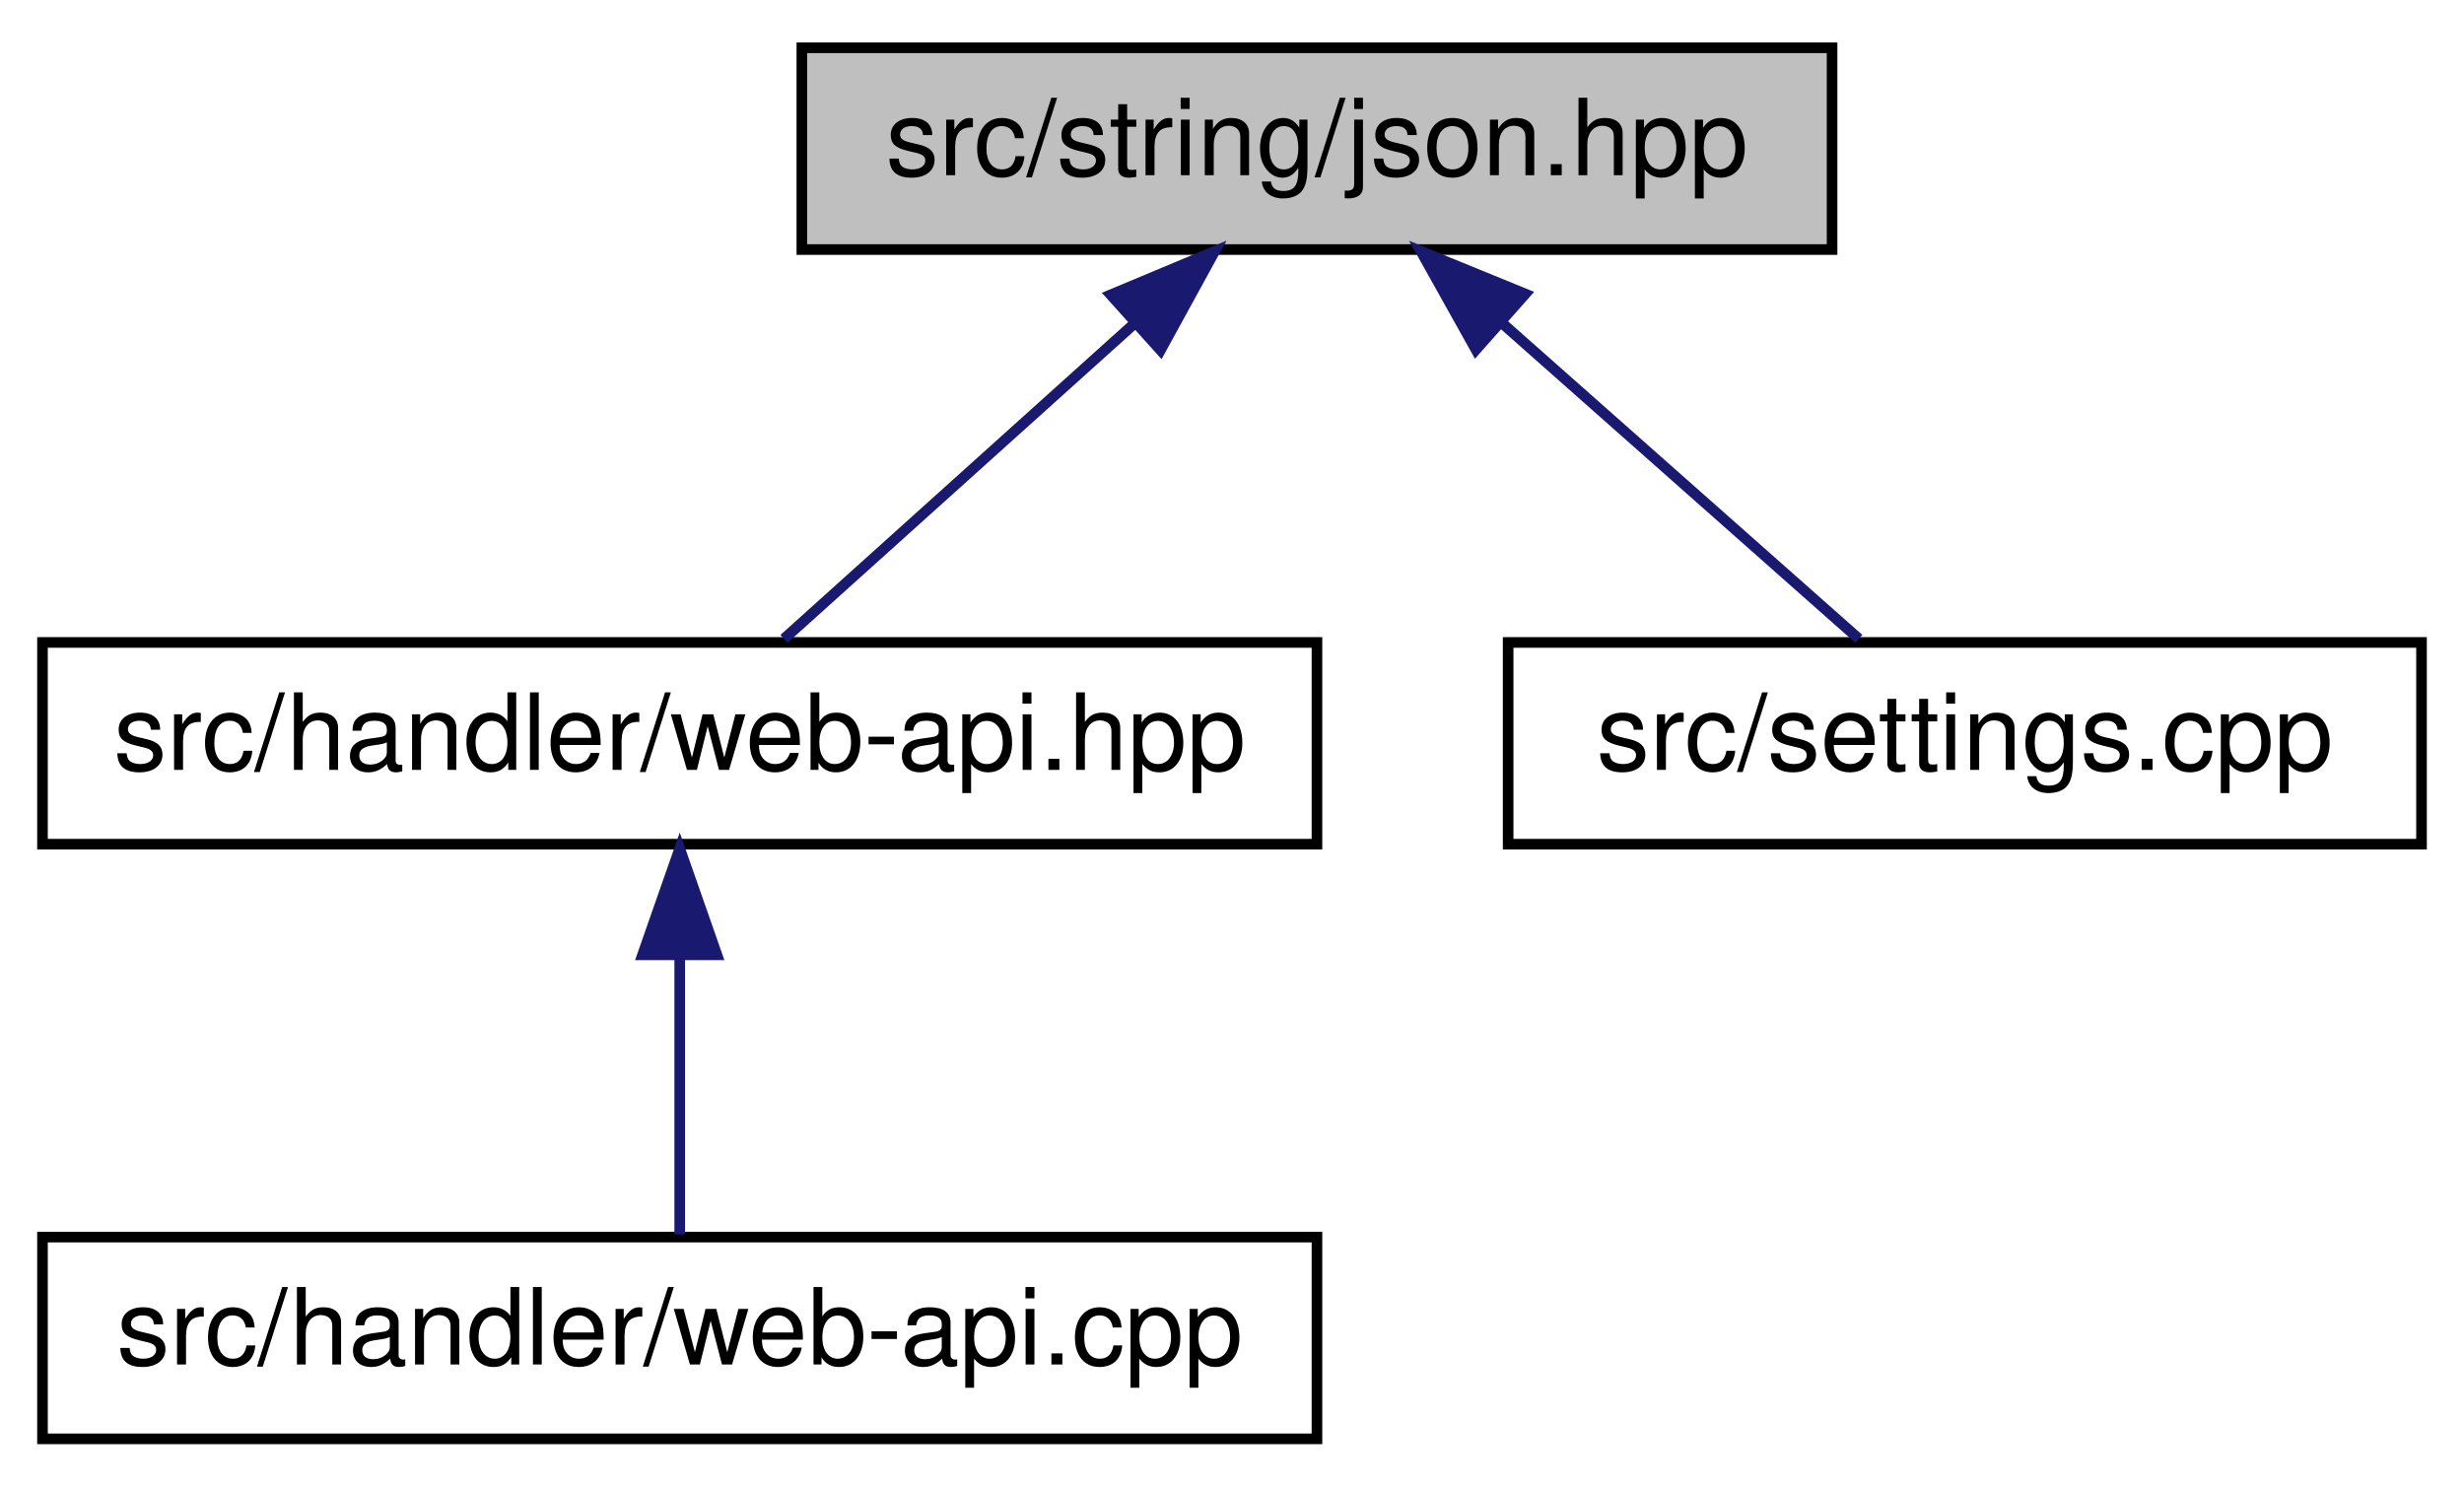
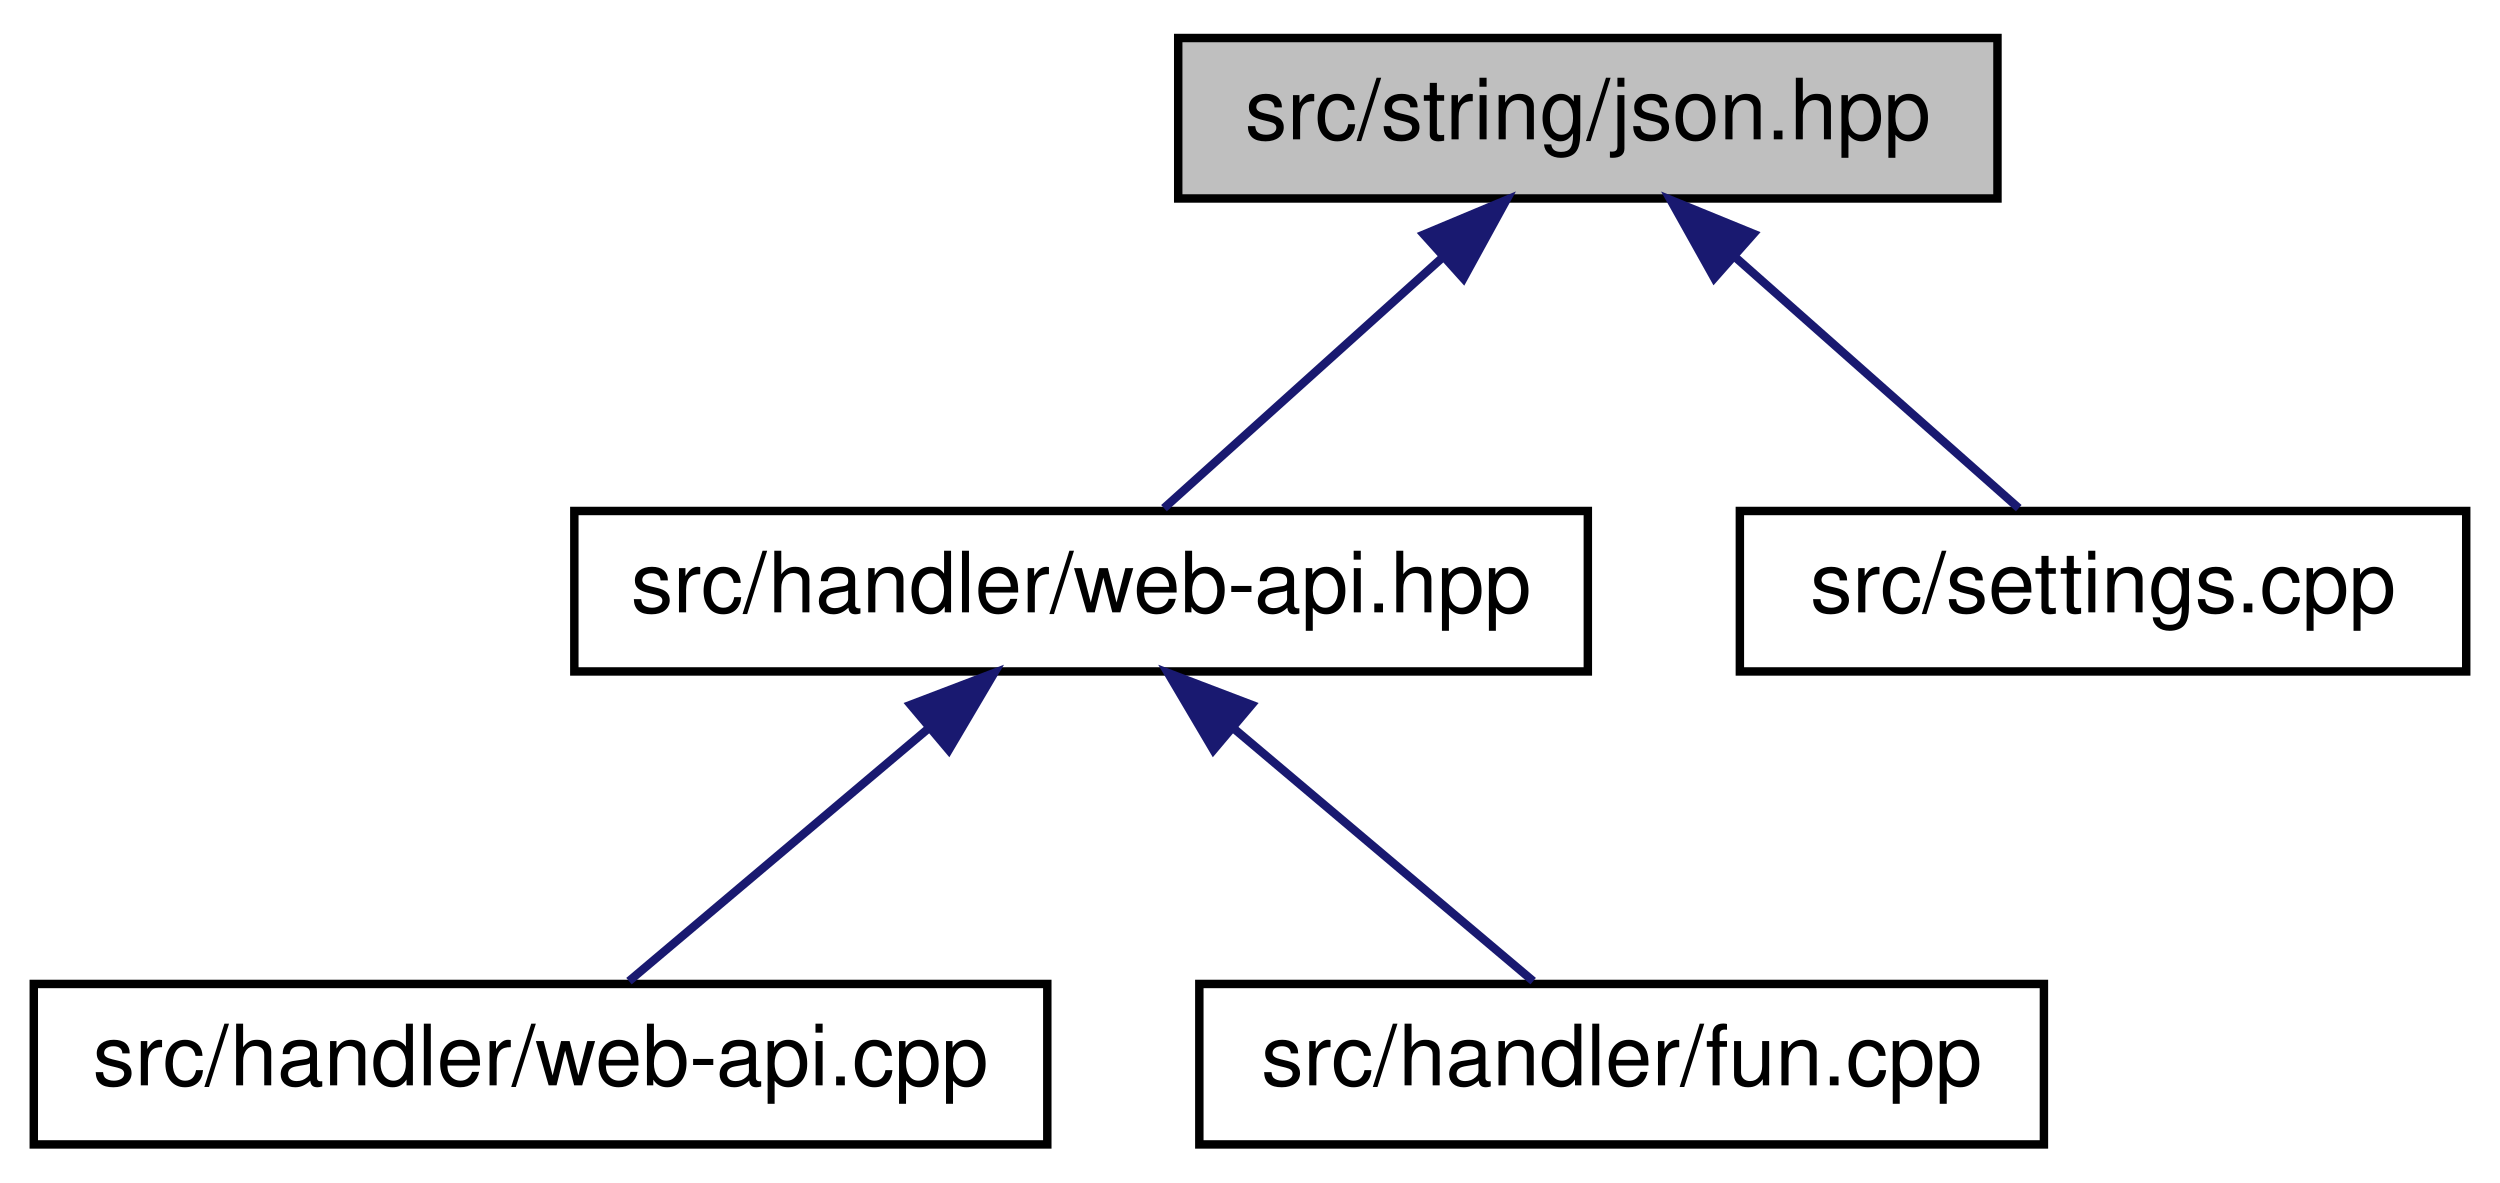
- <svg xmlns="http://www.w3.org/2000/svg" xmlns:xlink="http://www.w3.org/1999/xlink" width="232pt" height="140pt" viewBox="0.00 0.00 232.00 140.00">
+ <svg xmlns="http://www.w3.org/2000/svg" xmlns:xlink="http://www.w3.org/1999/xlink" width="296pt" height="140pt" viewBox="0.00 0.00 296.00 140.00">
  <g id="graph0" class="graph" transform="scale(1 1) rotate(0) translate(4 136)">
    <g id="node1" class="node">
-       <polygon fill="#bfbfbf" stroke="black" points="71.5,-112.5 71.5,-131.5 168.5,-131.5 168.5,-112.5 71.5,-112.5" />
-       <text text-anchor="middle" x="120" y="-119.5" font-family="Helvetica,sans-Serif" font-size="10.00">src/string/json.hpp</text>
+       <polygon fill="#bfbfbf" stroke="black" points="135.5,-112.5 135.5,-131.5 232.5,-131.5 232.5,-112.5 135.5,-112.5" />
+       <text text-anchor="middle" x="184" y="-119.5" font-family="Helvetica,sans-Serif" font-size="10.00">src/string/json.hpp</text>
    </g>
    <g id="node2" class="node">
      <g id="a_node2">
        <a xlink:href="web-api_8hpp.html" target="_top" xlink:title="src/handler/web-api.hpp">
-           <polygon fill="none" stroke="black" points="-7.10543e-15,-56.5 -7.10543e-15,-75.5 120,-75.5 120,-56.5 -7.10543e-15,-56.5" />
-           <text text-anchor="middle" x="60" y="-63.5" font-family="Helvetica,sans-Serif" font-size="10.00">src/handler/web-api.hpp</text>
+           <polygon fill="none" stroke="black" points="64,-56.5 64,-75.5 184,-75.5 184,-56.5 64,-56.5" />
+           <text text-anchor="middle" x="124" y="-63.5" font-family="Helvetica,sans-Serif" font-size="10.00">src/handler/web-api.hpp</text>
        </a>
      </g>
    </g>
    <g id="edge1" class="edge">
-       <path fill="none" stroke="midnightblue" d="M102.819,-105.537C92.121,-95.909 78.744,-83.869 69.815,-75.834" />
-       <polygon fill="midnightblue" stroke="midnightblue" points="100.586,-108.236 110.36,-112.324 105.268,-103.033 100.586,-108.236" />
+       <path fill="none" stroke="midnightblue" d="M166.819,-105.537C156.121,-95.909 142.744,-83.869 133.815,-75.834" />
+       <polygon fill="midnightblue" stroke="midnightblue" points="164.586,-108.236 174.36,-112.324 169.268,-103.033 164.586,-108.236" />
    </g>
-     <g id="node4" class="node">
-       <g id="a_node4">
+     <g id="node5" class="node">
+       <g id="a_node5">
        <a xlink:href="settings_8cpp.html" target="_top" xlink:title="src/settings.cpp">
-           <polygon fill="none" stroke="black" points="138,-56.5 138,-75.5 224,-75.5 224,-56.5 138,-56.5" />
-           <text text-anchor="middle" x="181" y="-63.5" font-family="Helvetica,sans-Serif" font-size="10.00">src/settings.cpp</text>
+           <polygon fill="none" stroke="black" points="202,-56.5 202,-75.5 288,-75.5 288,-56.5 202,-56.5" />
+           <text text-anchor="middle" x="245" y="-63.5" font-family="Helvetica,sans-Serif" font-size="10.00">src/settings.cpp</text>
        </a>
      </g>
    </g>
-     <g id="edge3" class="edge">
-       <path fill="none" stroke="midnightblue" d="M137.467,-105.537C148.344,-95.909 161.944,-83.869 171.021,-75.834" />
-       <polygon fill="midnightblue" stroke="midnightblue" points="134.968,-103.075 129.801,-112.324 139.608,-108.316 134.968,-103.075" />
+     <g id="edge4" class="edge">
+       <path fill="none" stroke="midnightblue" d="M201.467,-105.537C212.344,-95.909 225.944,-83.869 235.021,-75.834" />
+       <polygon fill="midnightblue" stroke="midnightblue" points="198.968,-103.075 193.801,-112.324 203.608,-108.316 198.968,-103.075" />
    </g>
    <g id="node3" class="node">
      <g id="a_node3">
-         <a xlink:href="web-api_8cpp.html" target="_top" xlink:title="src/handler/web-api.cpp">
-           <polygon fill="none" stroke="black" points="-7.10543e-15,-0.5 -7.10543e-15,-19.5 120,-19.5 120,-0.5 -7.10543e-15,-0.5" />
+         <a xlink:href="web-api_8cpp.html" target="_top" xlink:title="This files defines some simple Handlers using web APIs. ">
+           <polygon fill="none" stroke="black" points="0,-0.5 0,-19.5 120,-19.5 120,-0.5 0,-0.5" />
          <text text-anchor="middle" x="60" y="-7.5" font-family="Helvetica,sans-Serif" font-size="10.00">src/handler/web-api.cpp</text>
        </a>
      </g>
    </g>
    <g id="edge2" class="edge">
-       <path fill="none" stroke="midnightblue" d="M60,-45.804C60,-36.91 60,-26.78 60,-19.751" />
-       <polygon fill="midnightblue" stroke="midnightblue" points="56.5,-46.083 60,-56.083 63.5,-46.083 56.5,-46.083" />
+       <path fill="none" stroke="midnightblue" d="M106.009,-49.82C94.542,-40.145 80.087,-27.948 70.47,-19.834" />
+       <polygon fill="midnightblue" stroke="midnightblue" points="103.817,-52.55 113.717,-56.324 108.331,-47.2 103.817,-52.55" />
+     </g>
+     <g id="node4" class="node">
+       <g id="a_node4">
+         <a xlink:href="fun_8cpp.html" target="_top" xlink:title="This file contains definitions for handlers which are pretty useless. ">
+           <polygon fill="none" stroke="black" points="138,-0.5 138,-19.5 238,-19.5 238,-0.5 138,-0.5" />
+           <text text-anchor="middle" x="188" y="-7.5" font-family="Helvetica,sans-Serif" font-size="10.00">src/handler/fun.cpp</text>
+         </a>
+       </g>
+     </g>
+     <g id="edge3" class="edge">
+       <path fill="none" stroke="midnightblue" d="M141.991,-49.82C153.458,-40.145 167.913,-27.948 177.53,-19.834" />
+       <polygon fill="midnightblue" stroke="midnightblue" points="139.669,-47.2 134.283,-56.324 144.183,-52.55 139.669,-47.2" />
    </g>
  </g>
</svg>
